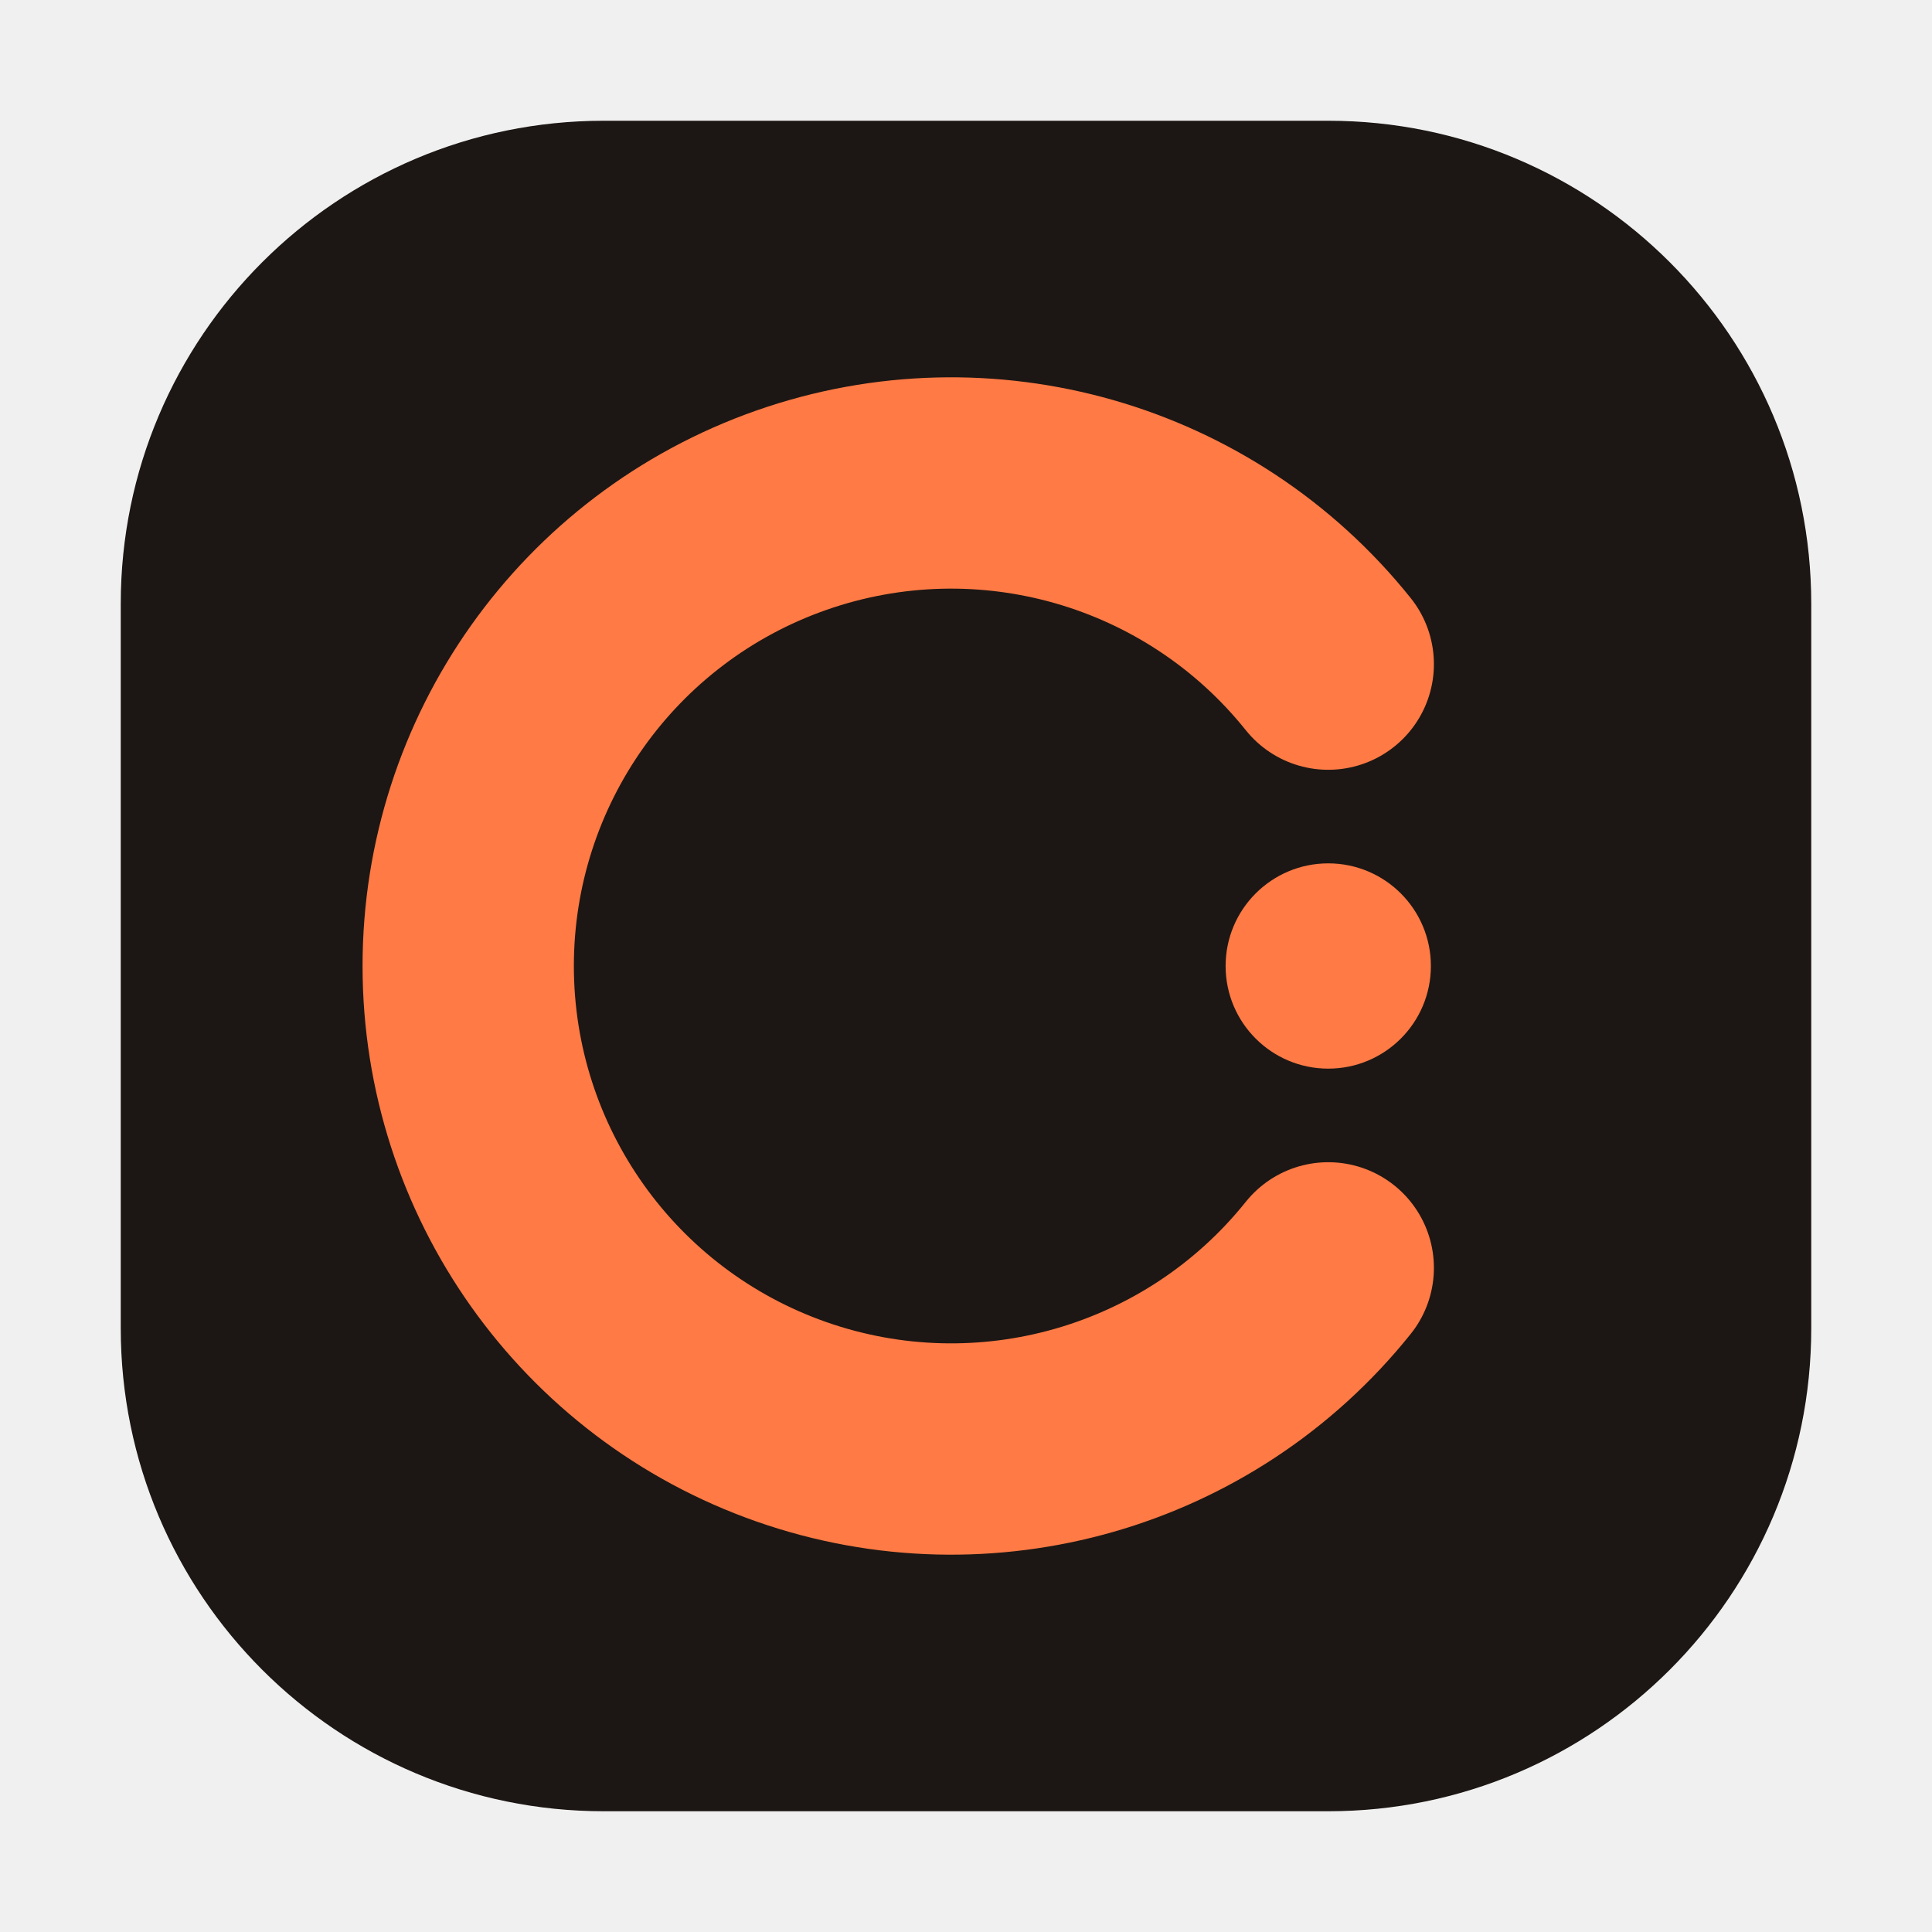
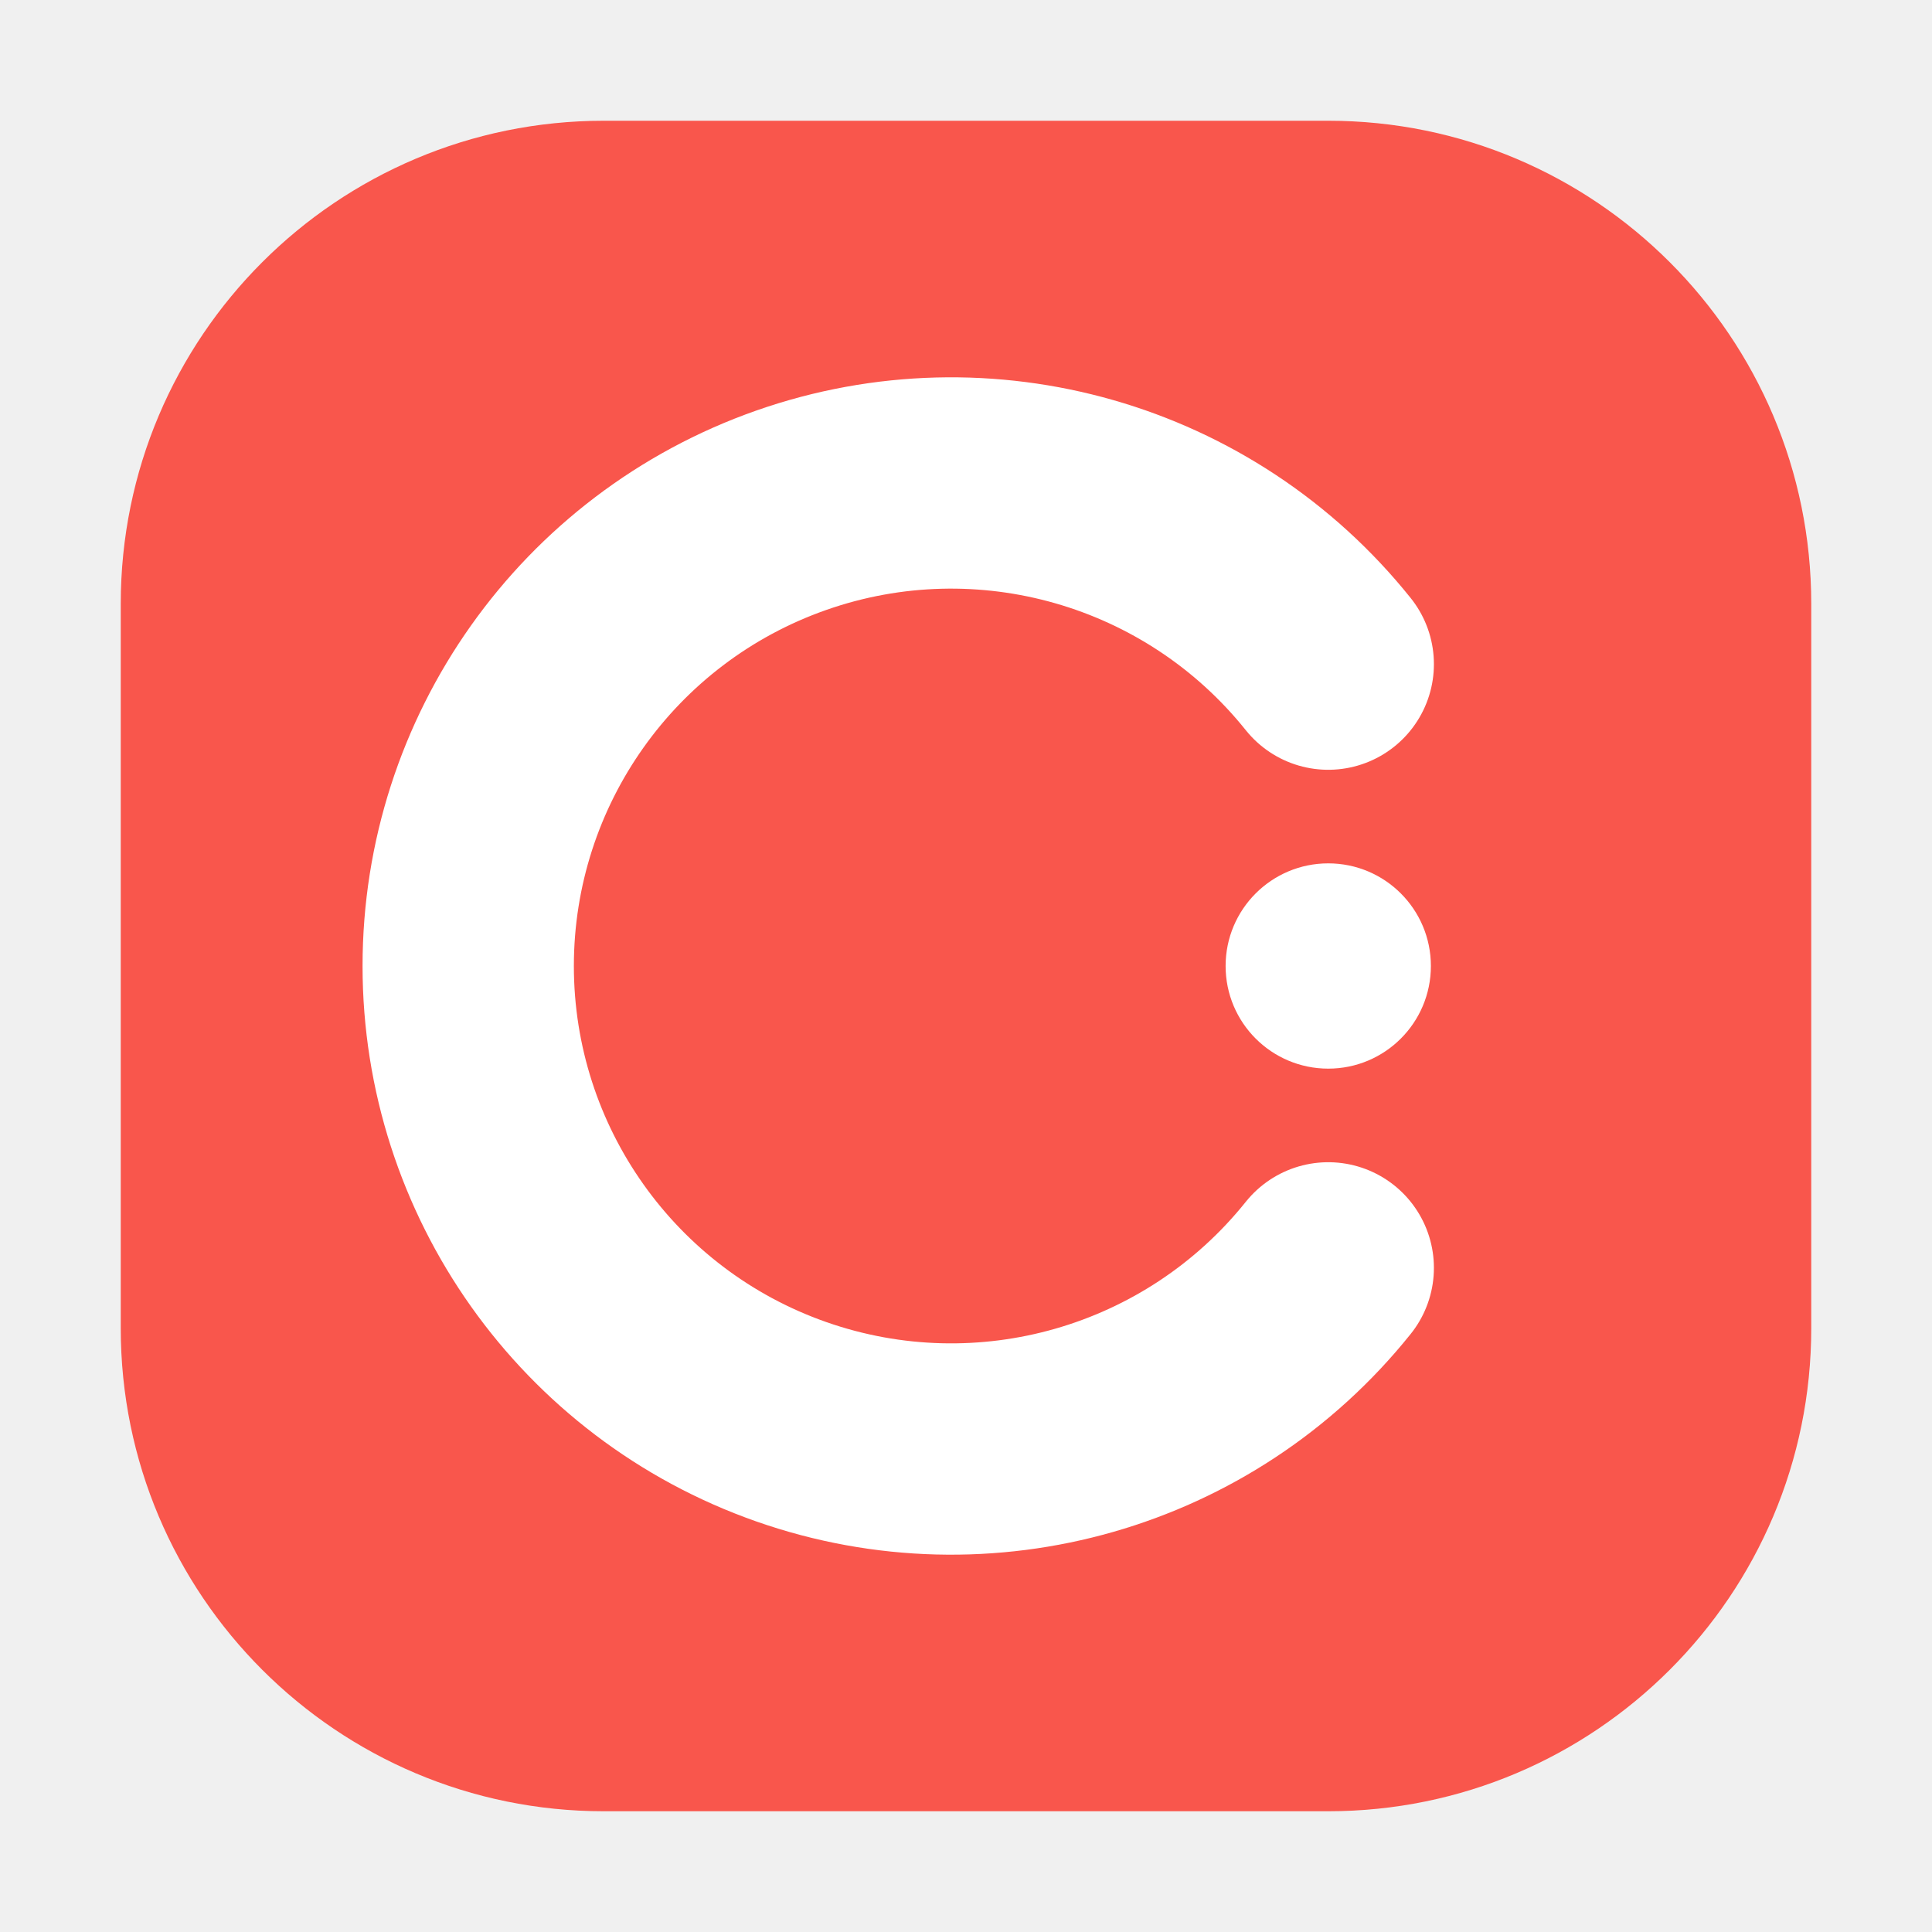
<svg xmlns="http://www.w3.org/2000/svg" width="64" height="64" viewBox="0 0 64 64" fill="none">
-   <rect x="4" y="4" width="56" height="56" rx="16" fill="#1c1714" />
-   <path d="M44 22a16 16 0 1 0 0 20" fill="none" stroke="#ff7a45" stroke-width="7" stroke-linecap="round" />
-   <circle cx="44" cy="32" r="3.4" fill="#ff7a45" />
+   <rect x="4" y="4" width="56" height="56" rx="16" fill="#F9564C" />
+   <path d="M44 22a16 16 0 1 0 0 20" fill="none" stroke="#fff" stroke-width="7" stroke-linecap="round" />
+   <circle cx="44" cy="32" r="3.4" fill="#fff" />
</svg>
